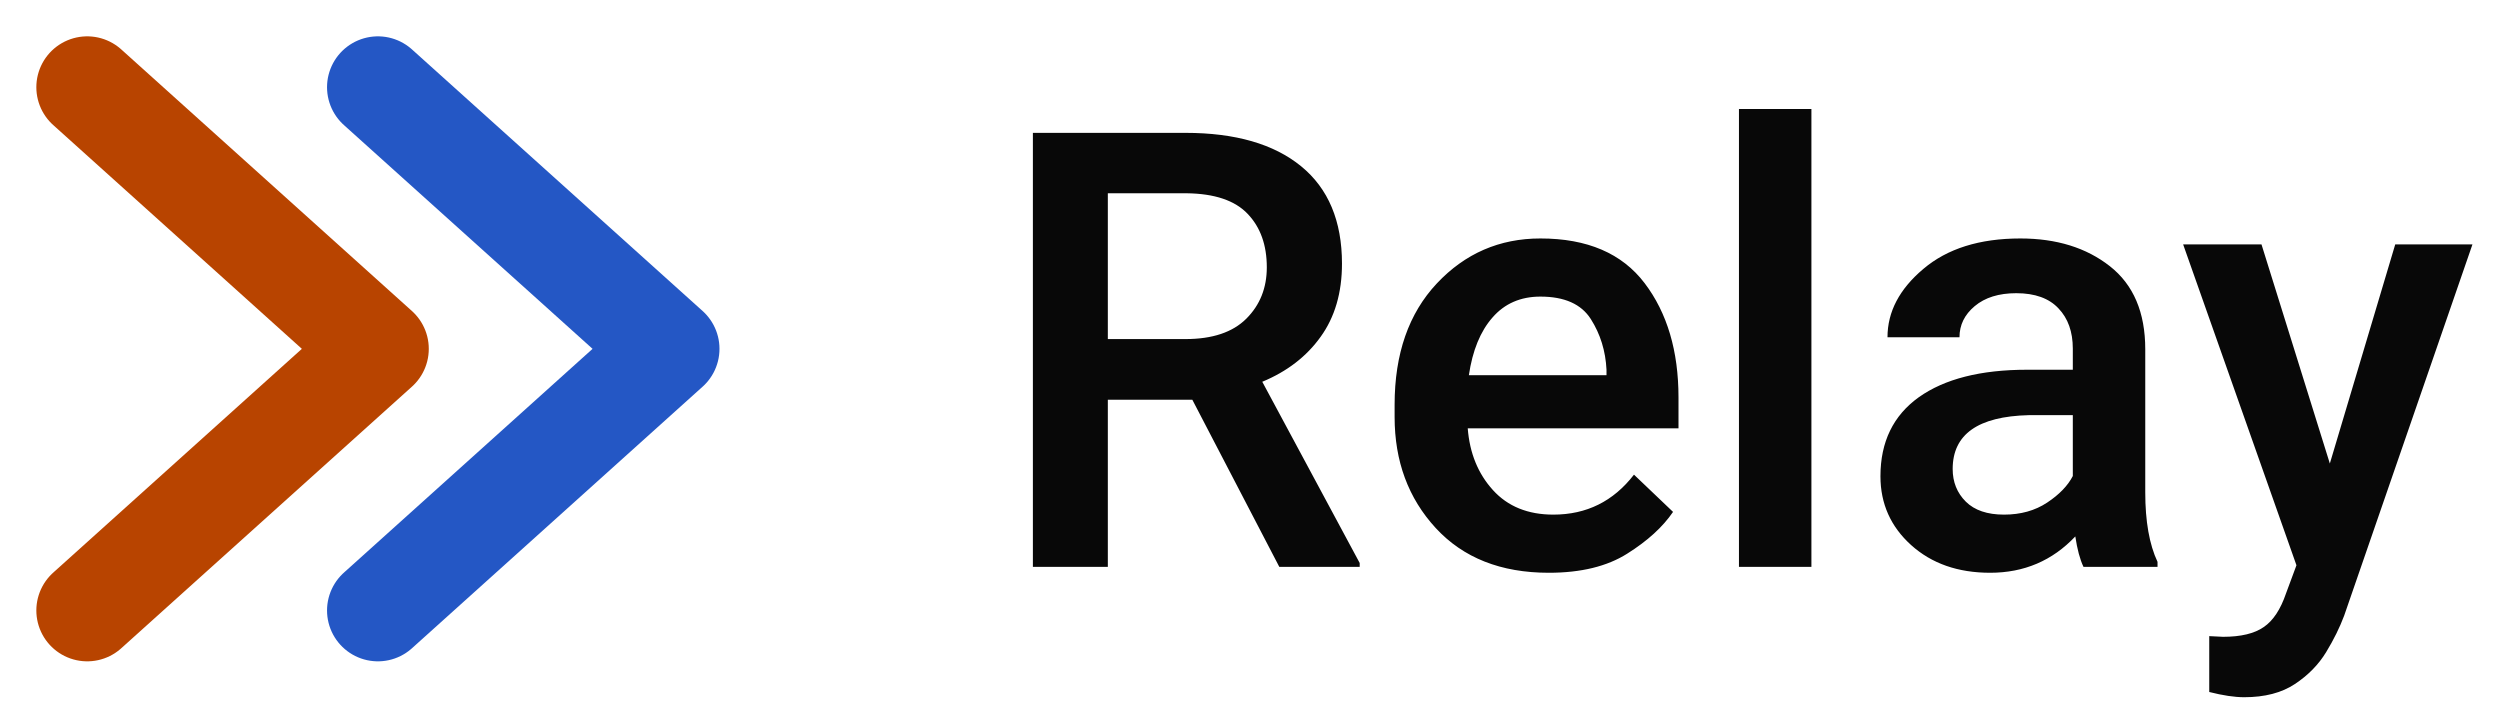
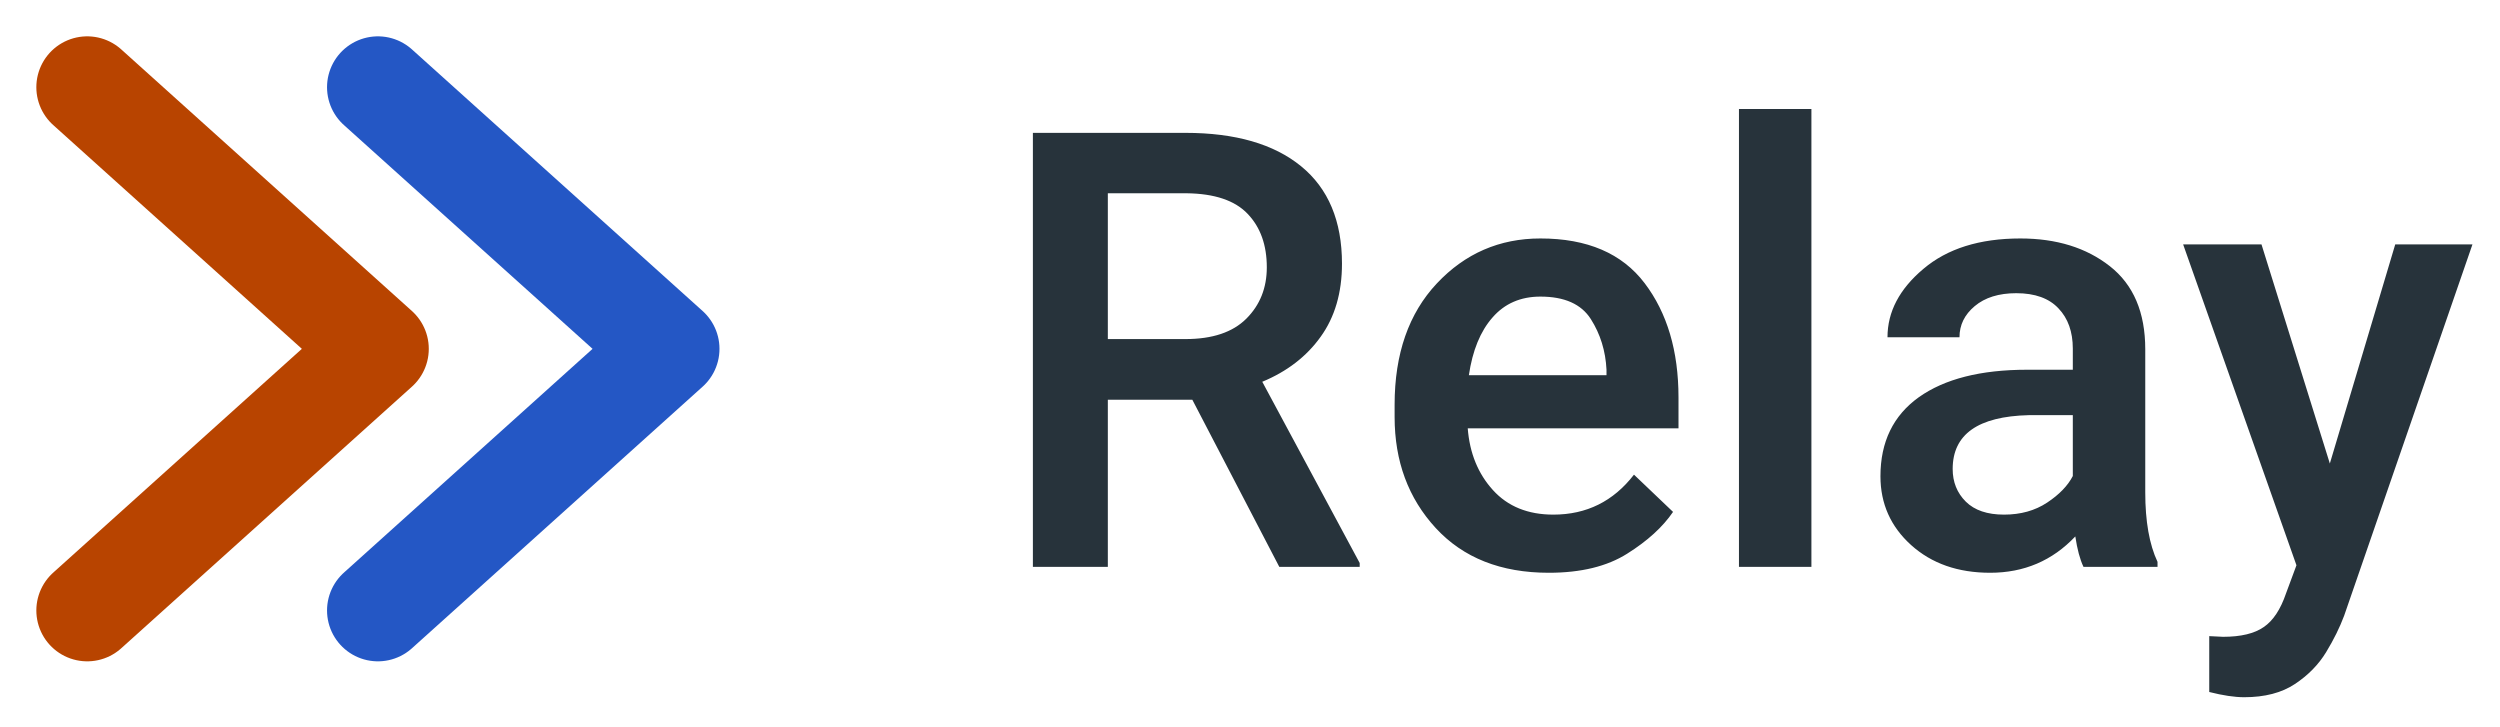
<svg xmlns="http://www.w3.org/2000/svg" viewBox="6 8 172 50" role="img" aria-label="Relay" shape-rendering="geometricPrecision">
  <style>
    :root {
      color-scheme: light dark;
-       --relay-logo-ink: #080808;
+       --relay-logo-ink: #27333b;
      --relay-logo-lead: #b84400;
      --relay-logo-trail: #2457c5;
    }
    @media (prefers-color-scheme: dark) {
      :root {
-         --relay-logo-ink: #ededed;
+         --relay-logo-ink: #e3ebf1;
        --relay-logo-lead: #ff8a3d;
-         --relay-logo-trail: #6aa6ff;
+         --relay-logo-trail: #91b9f2;
      }
    }
  </style>
  <g fill="none" stroke-width="7" stroke-linecap="round" stroke-linejoin="round">
    <path d="M12 14 L32 32 L12 50" stroke="var(--relay-logo-lead, #b84400)" />
    <path d="M32 14 L52 32 L32 50" stroke="var(--relay-logo-trail, #2457c5)" />
  </g>
-   <text x="74" y="47" font-family="-apple-system, BlinkMacSystemFont, 'Segoe UI', Roboto, 'Helvetica Neue', 'Noto Sans', Arial, sans-serif" font-size="42" font-weight="500" letter-spacing="0" fill="var(--relay-logo-ink, #080808)">Relay</text>
+   <text x="74" y="47" font-family="-apple-system, BlinkMacSystemFont, 'Segoe UI', Roboto, 'Helvetica Neue', 'Noto Sans', Arial, sans-serif" font-size="42" font-weight="500" letter-spacing="0" fill="var(--relay-logo-ink, #27333b)">Relay</text>
</svg>
